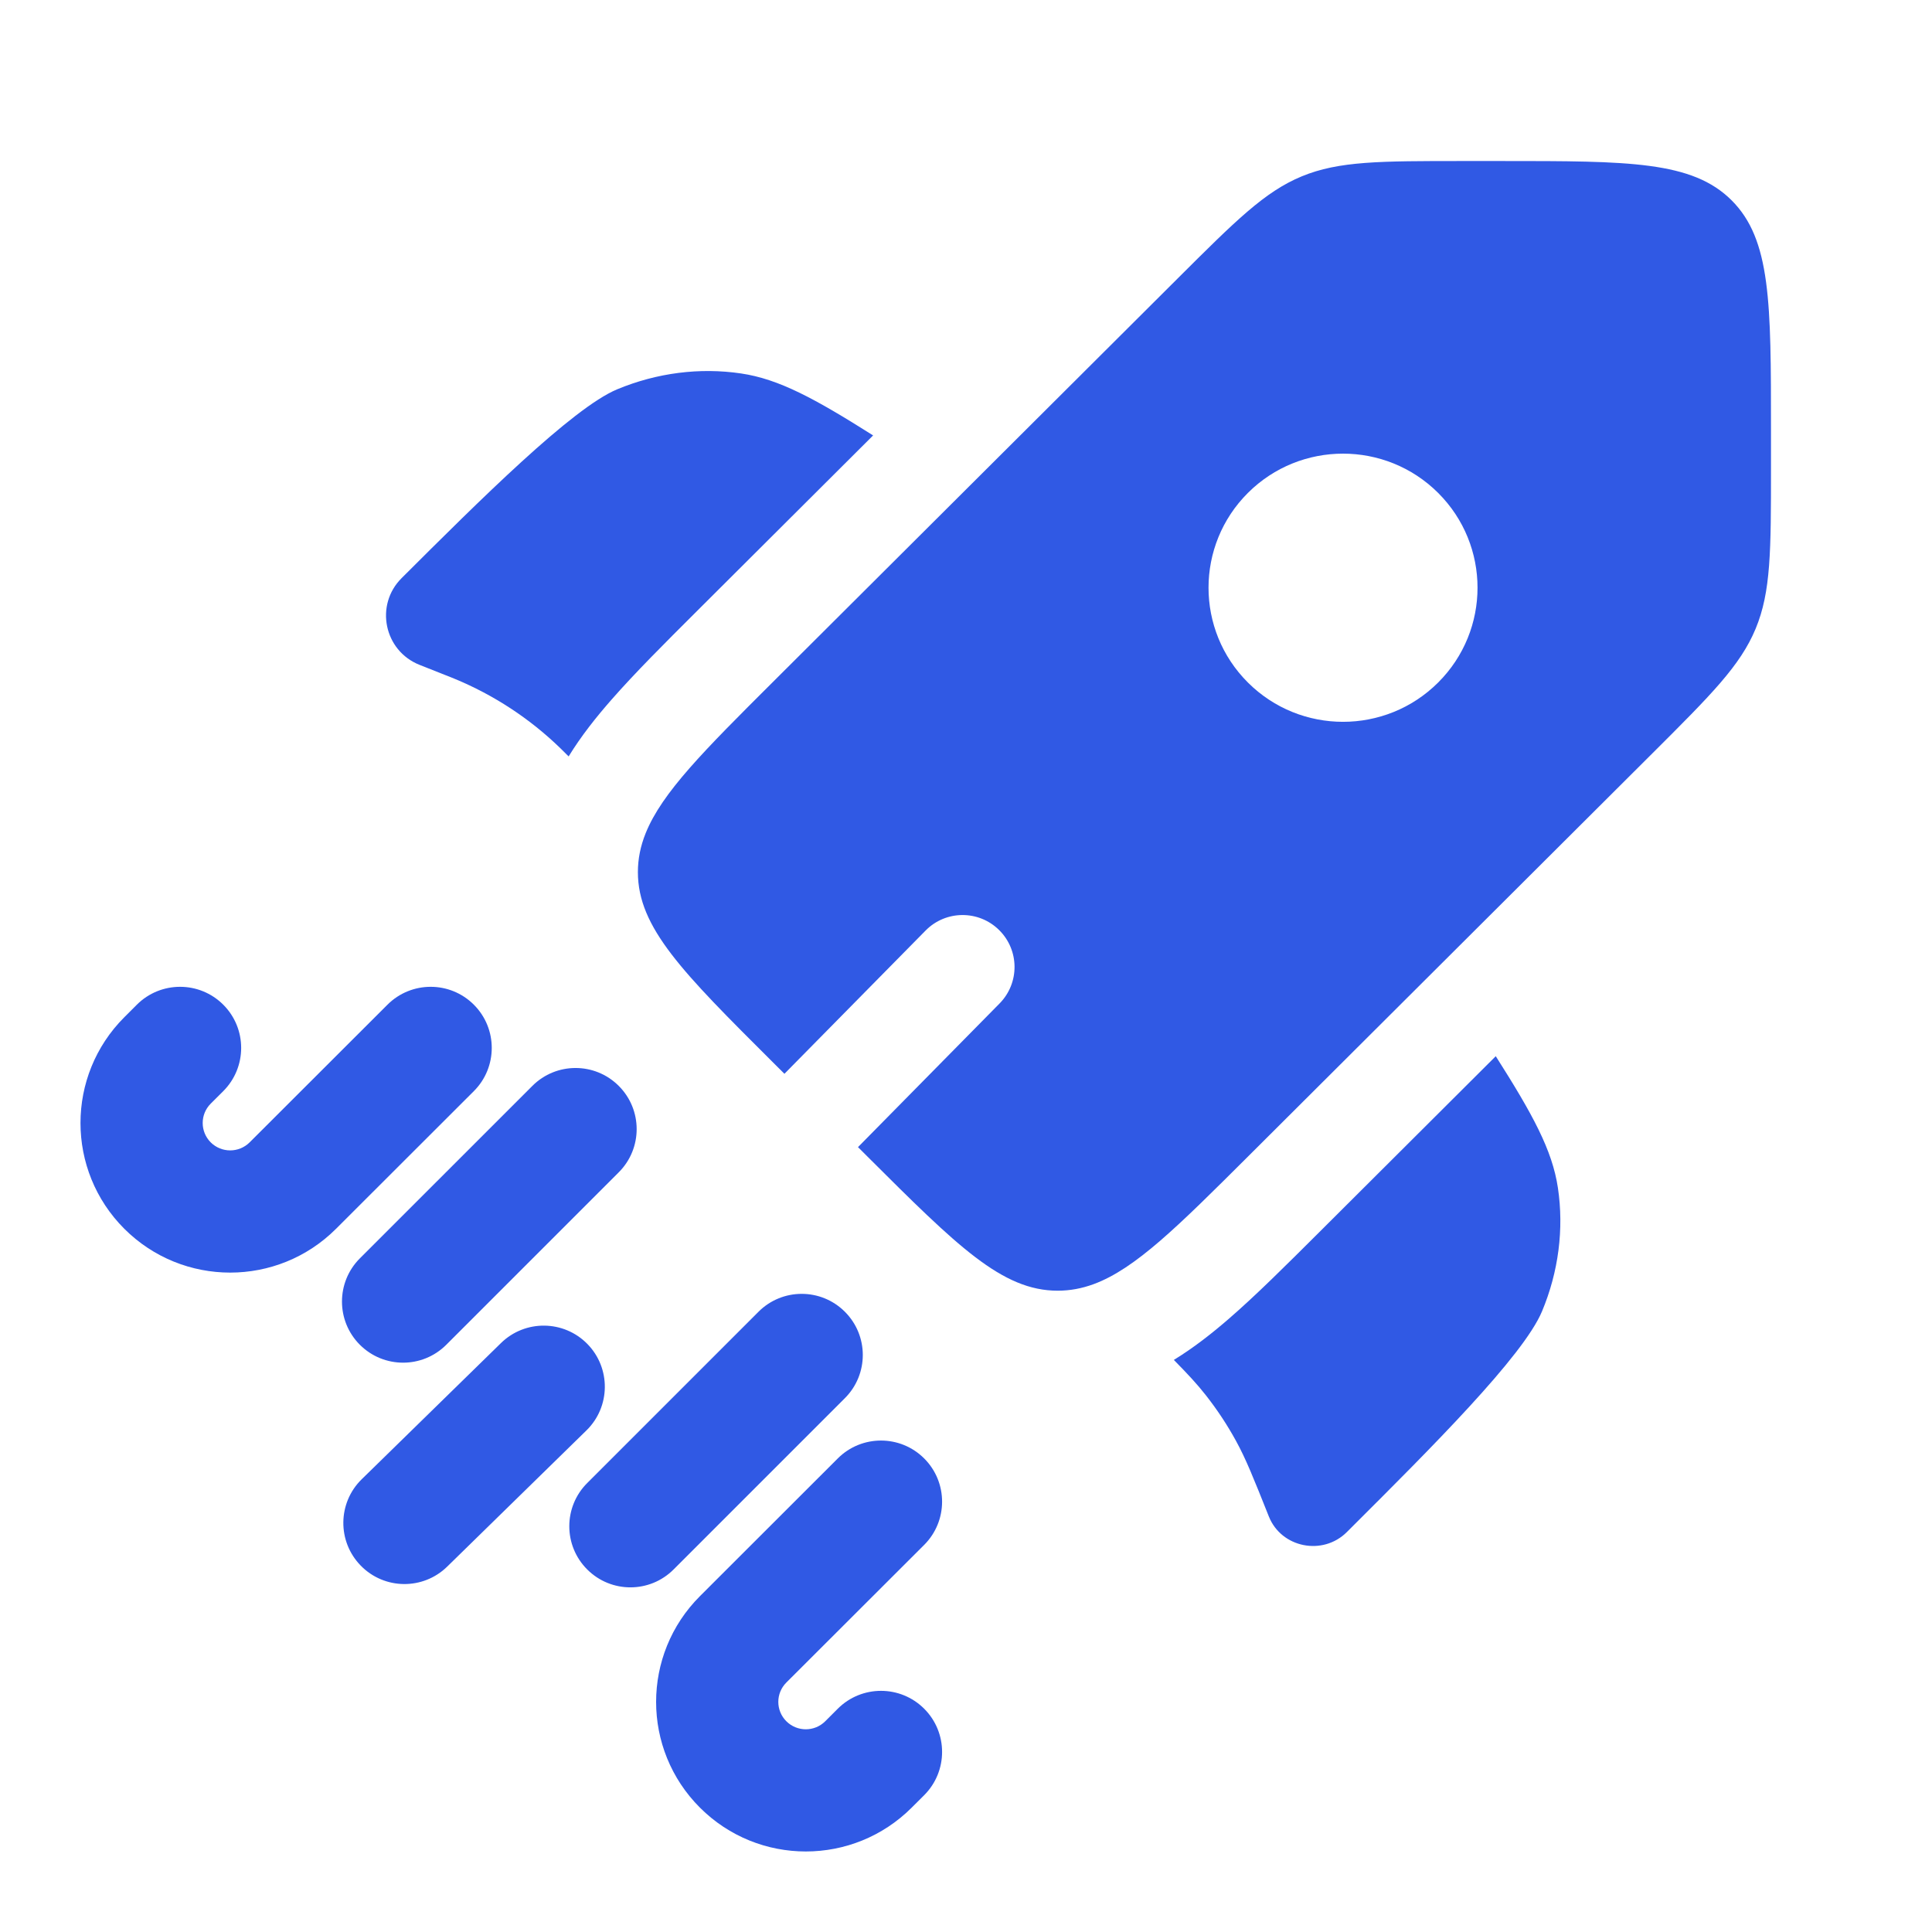
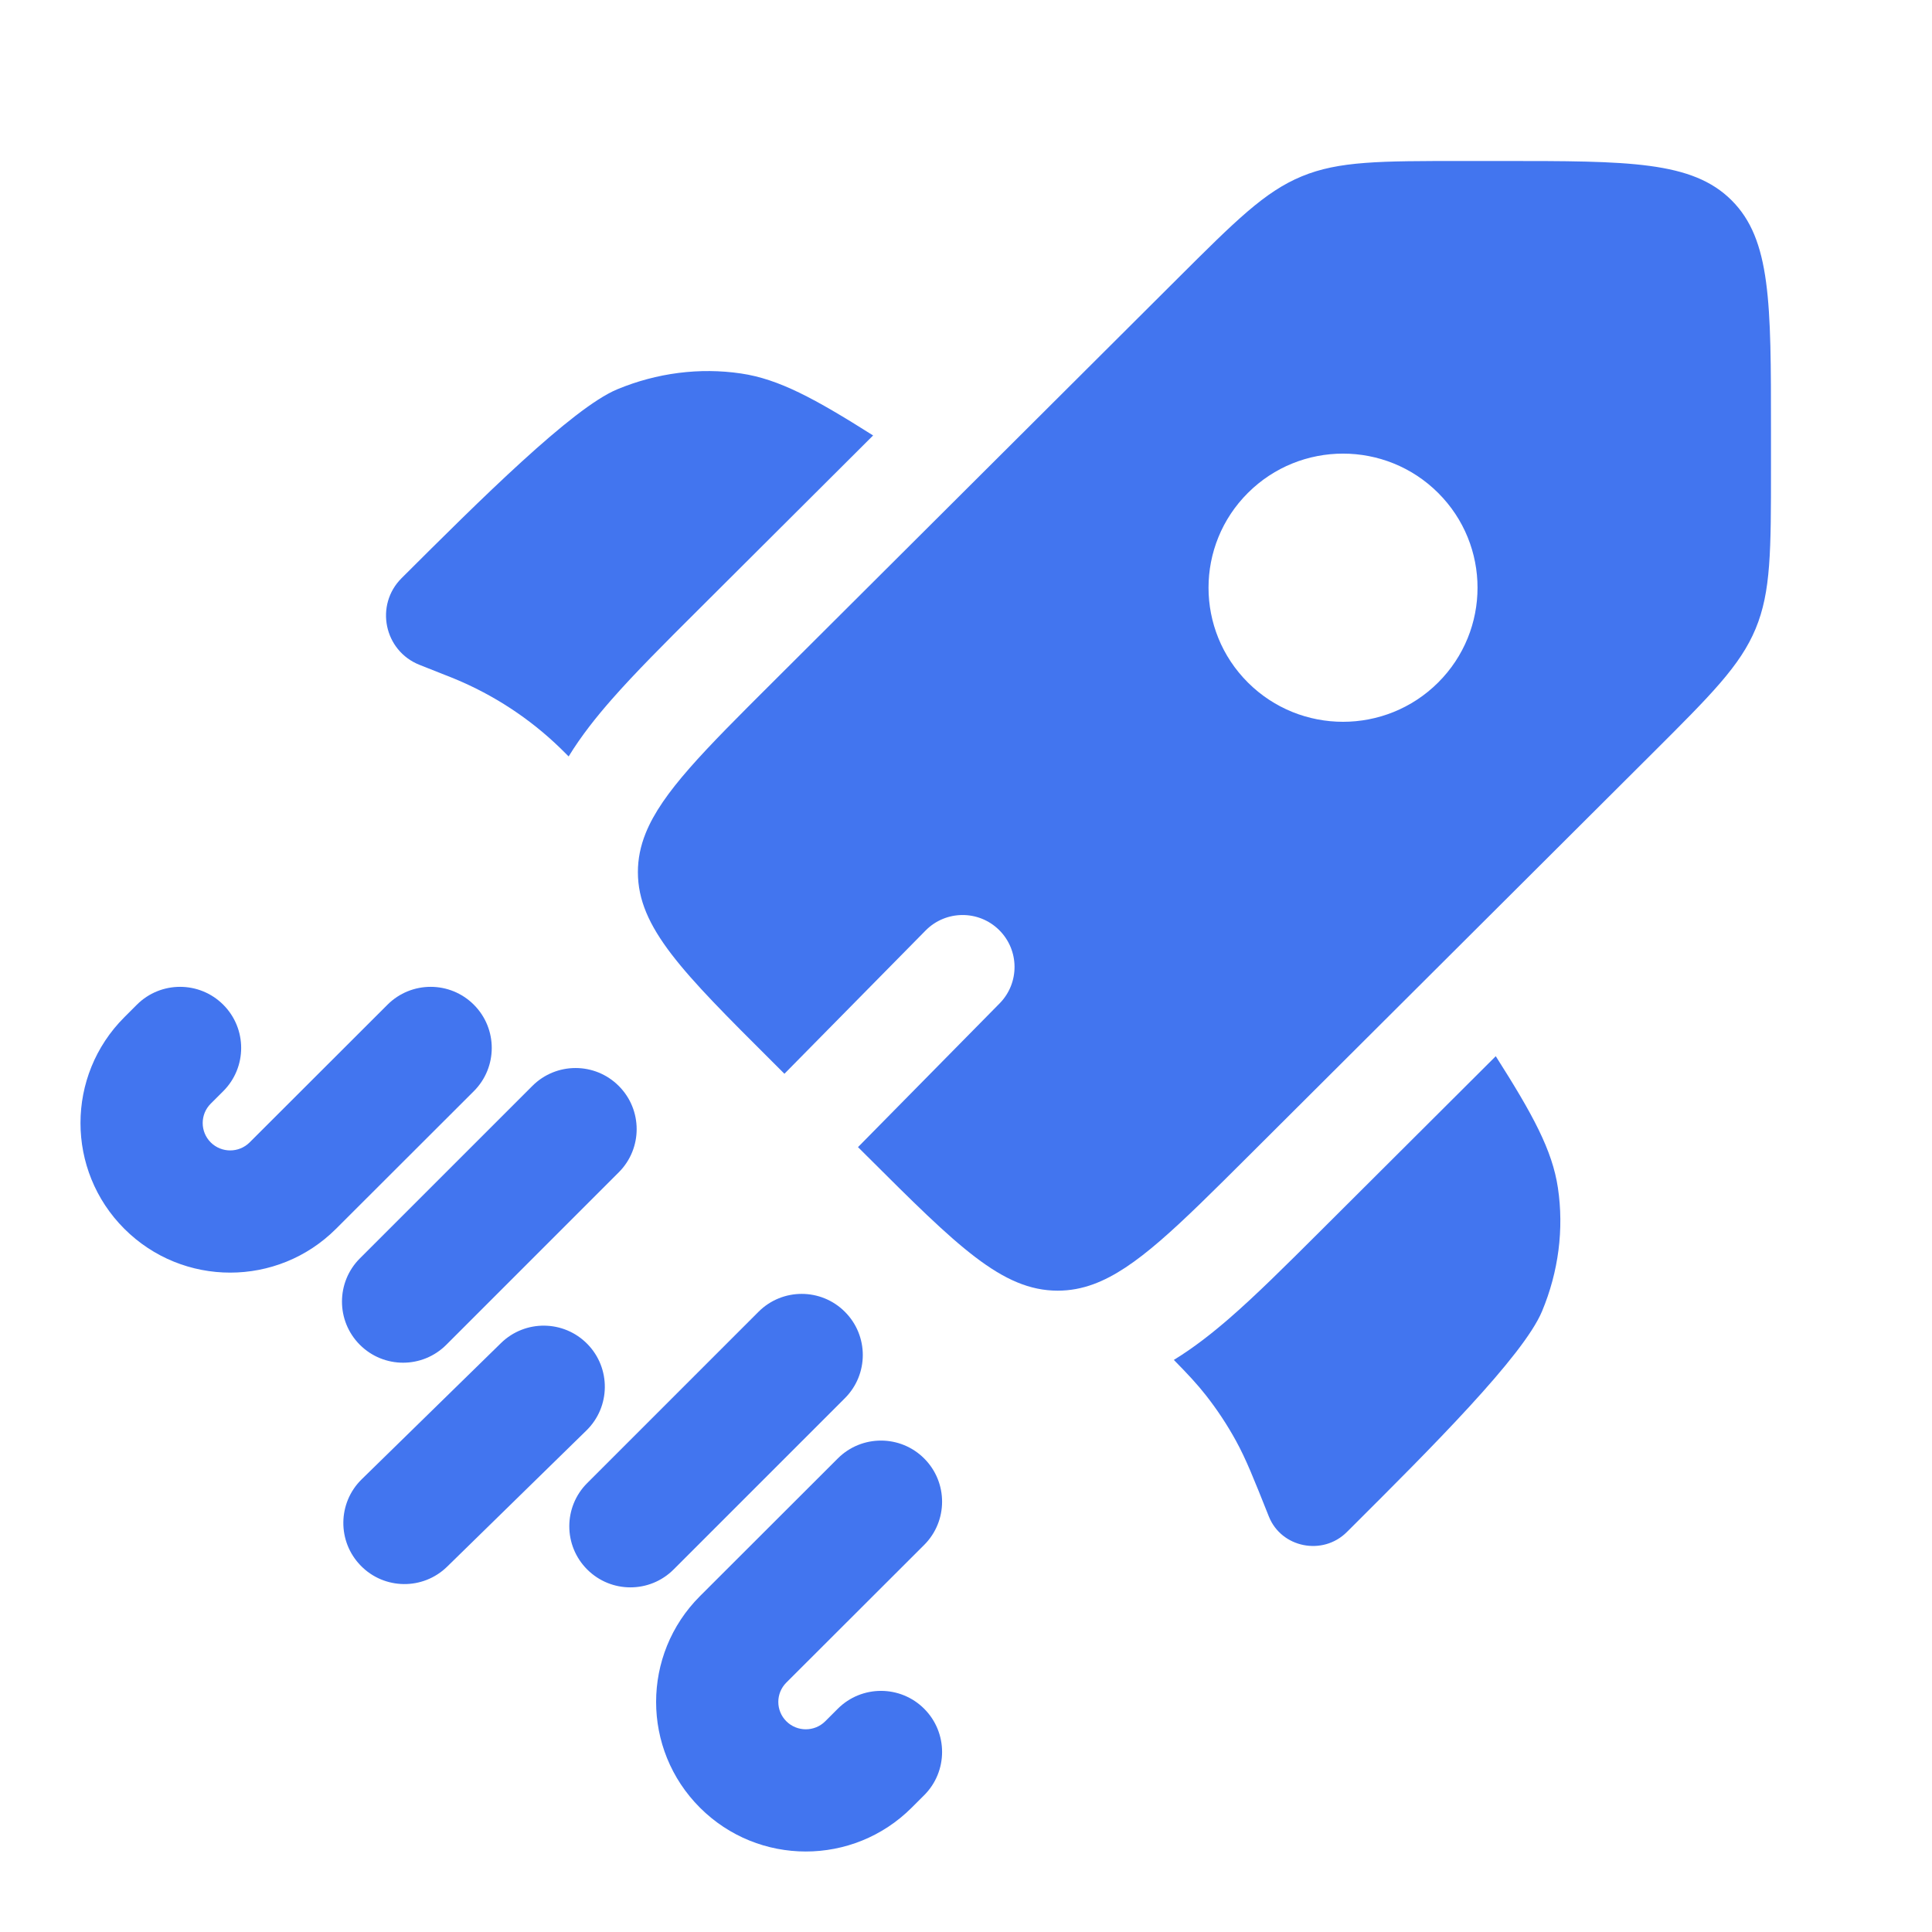
<svg xmlns="http://www.w3.org/2000/svg" width="64" height="64" viewBox="0 0 64 64" fill="none">
-   <path fill-rule="evenodd" clip-rule="evenodd" d="M7.397 33.283C8.187 34.074 8.186 35.356 7.395 36.146L6.98 36.56C6.626 36.914 6.626 37.487 6.98 37.842C7.336 38.197 7.914 38.197 8.27 37.842L12.836 33.281C13.627 32.492 14.908 32.492 15.698 33.283C16.488 34.074 16.487 35.356 15.696 36.146L11.131 40.706C9.194 42.64 6.056 42.64 4.119 40.706C2.182 38.77 2.182 35.632 4.119 33.696L4.534 33.281C5.325 32.492 6.607 32.492 7.397 33.283ZM20.497 35.972C21.288 36.762 21.288 38.044 20.497 38.834L14.784 44.547C13.993 45.338 12.712 45.338 11.921 44.547C11.131 43.757 11.131 42.475 11.921 41.685L17.635 35.972C18.425 35.181 19.707 35.181 20.497 35.972ZM27.988 43.454C28.779 44.244 28.779 45.526 27.988 46.316L22.314 51.99C21.524 52.781 20.242 52.781 19.452 51.99C18.661 51.2 18.661 49.918 19.452 49.128L25.126 43.454C25.916 42.663 27.198 42.663 27.988 43.454ZM19.459 44.522C20.24 45.321 20.226 46.603 19.427 47.384L14.813 51.897C14.014 52.678 12.732 52.664 11.951 51.864C11.169 51.065 11.183 49.784 11.982 49.002L16.596 44.49C17.395 43.709 18.677 43.723 19.459 44.522ZM30.616 48.314C31.406 49.105 31.405 50.387 30.614 51.177L26.048 55.737C25.694 56.091 25.694 56.664 26.048 57.018C26.404 57.374 26.982 57.374 27.338 57.018L27.753 56.603C28.544 55.814 29.826 55.814 30.616 56.605C31.406 57.396 31.405 58.678 30.614 59.468L30.199 59.882C28.262 61.816 25.124 61.816 23.188 59.882C21.25 57.947 21.25 54.808 23.188 52.873L27.753 48.312C28.544 47.522 29.826 47.523 30.616 48.314Z" fill="#3059E4" />
-   <path d="M28.923 14.424L23.09 20.24C22.017 21.309 21.034 22.29 20.257 23.177C19.758 23.746 19.259 24.369 18.837 25.057L18.78 25.001C18.672 24.893 18.618 24.839 18.564 24.787C17.55 23.803 16.357 23.021 15.05 22.482C14.98 22.453 14.909 22.425 14.767 22.369L13.899 22.025C12.722 21.558 12.408 20.044 13.304 19.151C15.873 16.589 18.959 13.513 20.448 12.895C21.761 12.35 23.179 12.169 24.547 12.371C25.801 12.556 26.987 13.2 28.923 14.424Z" fill="#3059E4" />
-   <path d="M38.885 45.049C39.355 45.526 39.667 45.863 39.949 46.224C40.322 46.699 40.655 47.203 40.945 47.733C41.272 48.328 41.526 48.965 42.033 50.237C42.446 51.273 43.818 51.547 44.615 50.753L44.808 50.56C47.377 47.998 50.463 44.922 51.082 43.438C51.629 42.129 51.811 40.714 51.608 39.35C51.422 38.101 50.776 36.919 49.549 34.988L43.696 40.824C42.599 41.917 41.594 42.92 40.685 43.705C40.139 44.176 39.543 44.646 38.885 45.049Z" fill="#3059E4" />
-   <path fill-rule="evenodd" clip-rule="evenodd" d="M41.339 38.314L54.751 24.942C56.682 23.016 57.648 22.053 58.157 20.829C58.666 19.604 58.666 18.242 58.666 15.519V14.218C58.666 10.03 58.666 7.936 57.361 6.635C56.056 5.334 53.956 5.334 49.755 5.334H48.45C45.718 5.334 44.352 5.334 43.124 5.841C41.896 6.348 40.931 7.311 38.999 9.237L25.586 22.609C23.329 24.859 21.93 26.255 21.388 27.602C21.217 28.028 21.131 28.449 21.131 28.891C21.131 30.731 22.616 32.212 25.586 35.173L25.985 35.571L30.662 30.825C31.329 30.148 32.418 30.14 33.095 30.807C33.772 31.474 33.78 32.563 33.113 33.24L28.422 38L28.737 38.314C31.707 41.275 33.192 42.756 35.037 42.756C35.445 42.756 35.836 42.683 36.228 42.539C37.612 42.029 39.024 40.621 41.339 38.314ZM47.64 22.61C45.9 24.345 43.078 24.345 41.339 22.61C39.599 20.875 39.599 18.063 41.339 16.328C43.078 14.594 45.9 14.594 47.64 16.328C49.38 18.063 49.38 20.875 47.64 22.61Z" fill="#3059E4" />
+   <path fill-rule="evenodd" clip-rule="evenodd" d="M7.397 33.284C8.187 34.075 8.186 35.357 7.395 36.147L6.98 36.561C6.626 36.915 6.626 37.488 6.98 37.843C7.336 38.198 7.914 38.198 8.27 37.843L12.836 33.282C13.627 32.492 14.908 32.493 15.698 33.284C16.488 34.075 16.487 35.357 15.696 36.147L11.131 40.706C9.194 42.641 6.056 42.641 4.119 40.706C2.182 38.771 2.182 35.632 4.119 33.697L4.534 33.282C5.325 32.492 6.607 32.493 7.397 33.284ZM20.497 35.973C21.288 36.763 21.288 38.045 20.497 38.835L14.784 44.548C13.993 45.339 12.712 45.339 11.921 44.548C11.131 43.758 11.131 42.476 11.921 41.686L17.635 35.973C18.425 35.182 19.707 35.182 20.497 35.973ZM27.988 43.455C28.779 44.245 28.779 45.527 27.988 46.317L22.314 51.991C21.524 52.781 20.242 52.781 19.452 51.991C18.661 51.201 18.661 49.919 19.452 49.129L25.126 43.455C25.916 42.664 27.198 42.664 27.988 43.455ZM19.459 44.523C20.24 45.322 20.226 46.604 19.427 47.385L14.813 51.897C14.014 52.679 12.732 52.665 11.951 51.865C11.169 51.066 11.183 49.785 11.982 49.003L16.596 44.491C17.395 43.709 18.677 43.724 19.459 44.523ZM30.616 48.315C31.406 49.106 31.405 50.388 30.614 51.178L26.048 55.738C25.694 56.092 25.694 56.665 26.048 57.019C26.404 57.374 26.982 57.374 27.338 57.019L27.753 56.604C28.544 55.815 29.826 55.815 30.616 56.606C31.406 57.397 31.405 58.679 30.614 59.469L30.199 59.883C28.262 61.817 25.124 61.817 23.188 59.883C21.25 57.948 21.25 54.809 23.188 52.873L27.753 48.313C28.544 47.523 29.826 47.524 30.616 48.315Z" fill="#4275EF" />
+   <path d="M28.923 14.425L23.09 20.241C22.017 21.31 21.034 22.291 20.257 23.177C19.758 23.746 19.259 24.369 18.837 25.058L18.78 25.001C18.672 24.894 18.618 24.84 18.564 24.787C17.55 23.803 16.357 23.021 15.05 22.482C14.98 22.454 14.909 22.425 14.767 22.369L13.899 22.025C12.722 21.559 12.408 20.044 13.304 19.151C15.873 16.59 18.959 13.514 20.448 12.896C21.761 12.351 23.179 12.17 24.547 12.372C25.801 12.557 26.987 13.201 28.923 14.425Z" fill="#4275EF" />
+   <path d="M38.885 45.049C39.355 45.526 39.667 45.863 39.949 46.223C40.322 46.698 40.655 47.203 40.945 47.732C41.272 48.328 41.526 48.964 42.033 50.237C42.446 51.273 43.818 51.547 44.615 50.752L44.808 50.56C47.377 47.998 50.463 44.922 51.082 43.437C51.629 42.128 51.811 40.714 51.608 39.35C51.422 38.1 50.776 36.918 49.549 34.988L43.696 40.824C42.599 41.917 41.594 42.919 40.685 43.705C40.139 44.175 39.543 44.646 38.885 45.049Z" fill="#4275EF" />
+   <path fill-rule="evenodd" clip-rule="evenodd" d="M41.339 38.313L54.751 24.941C56.682 23.015 57.648 22.052 58.157 20.828C58.666 19.604 58.666 18.242 58.666 15.518V14.217C58.666 10.03 58.666 7.936 57.361 6.635C56.056 5.333 53.956 5.333 49.755 5.333H48.45C45.718 5.333 44.352 5.333 43.124 5.841C41.896 6.348 40.931 7.311 38.999 9.237L25.586 22.609C23.329 24.859 21.93 26.254 21.388 27.602C21.217 28.028 21.131 28.449 21.131 28.891C21.131 30.73 22.616 32.211 25.586 35.172L25.985 35.57L30.662 30.824C31.329 30.148 32.418 30.139 33.095 30.806C33.772 31.473 33.78 32.563 33.113 33.239L28.422 38L28.737 38.313C31.707 41.275 33.192 42.755 35.037 42.755C35.445 42.755 35.836 42.683 36.228 42.538C37.612 42.029 39.024 40.62 41.339 38.313ZM47.64 22.61C45.9 24.344 43.078 24.344 41.339 22.61C39.599 20.875 39.599 18.062 41.339 16.328C43.078 14.593 45.9 14.593 47.64 16.328C49.38 18.062 49.38 20.875 47.64 22.61Z" fill="#4275EF" />
</svg>
